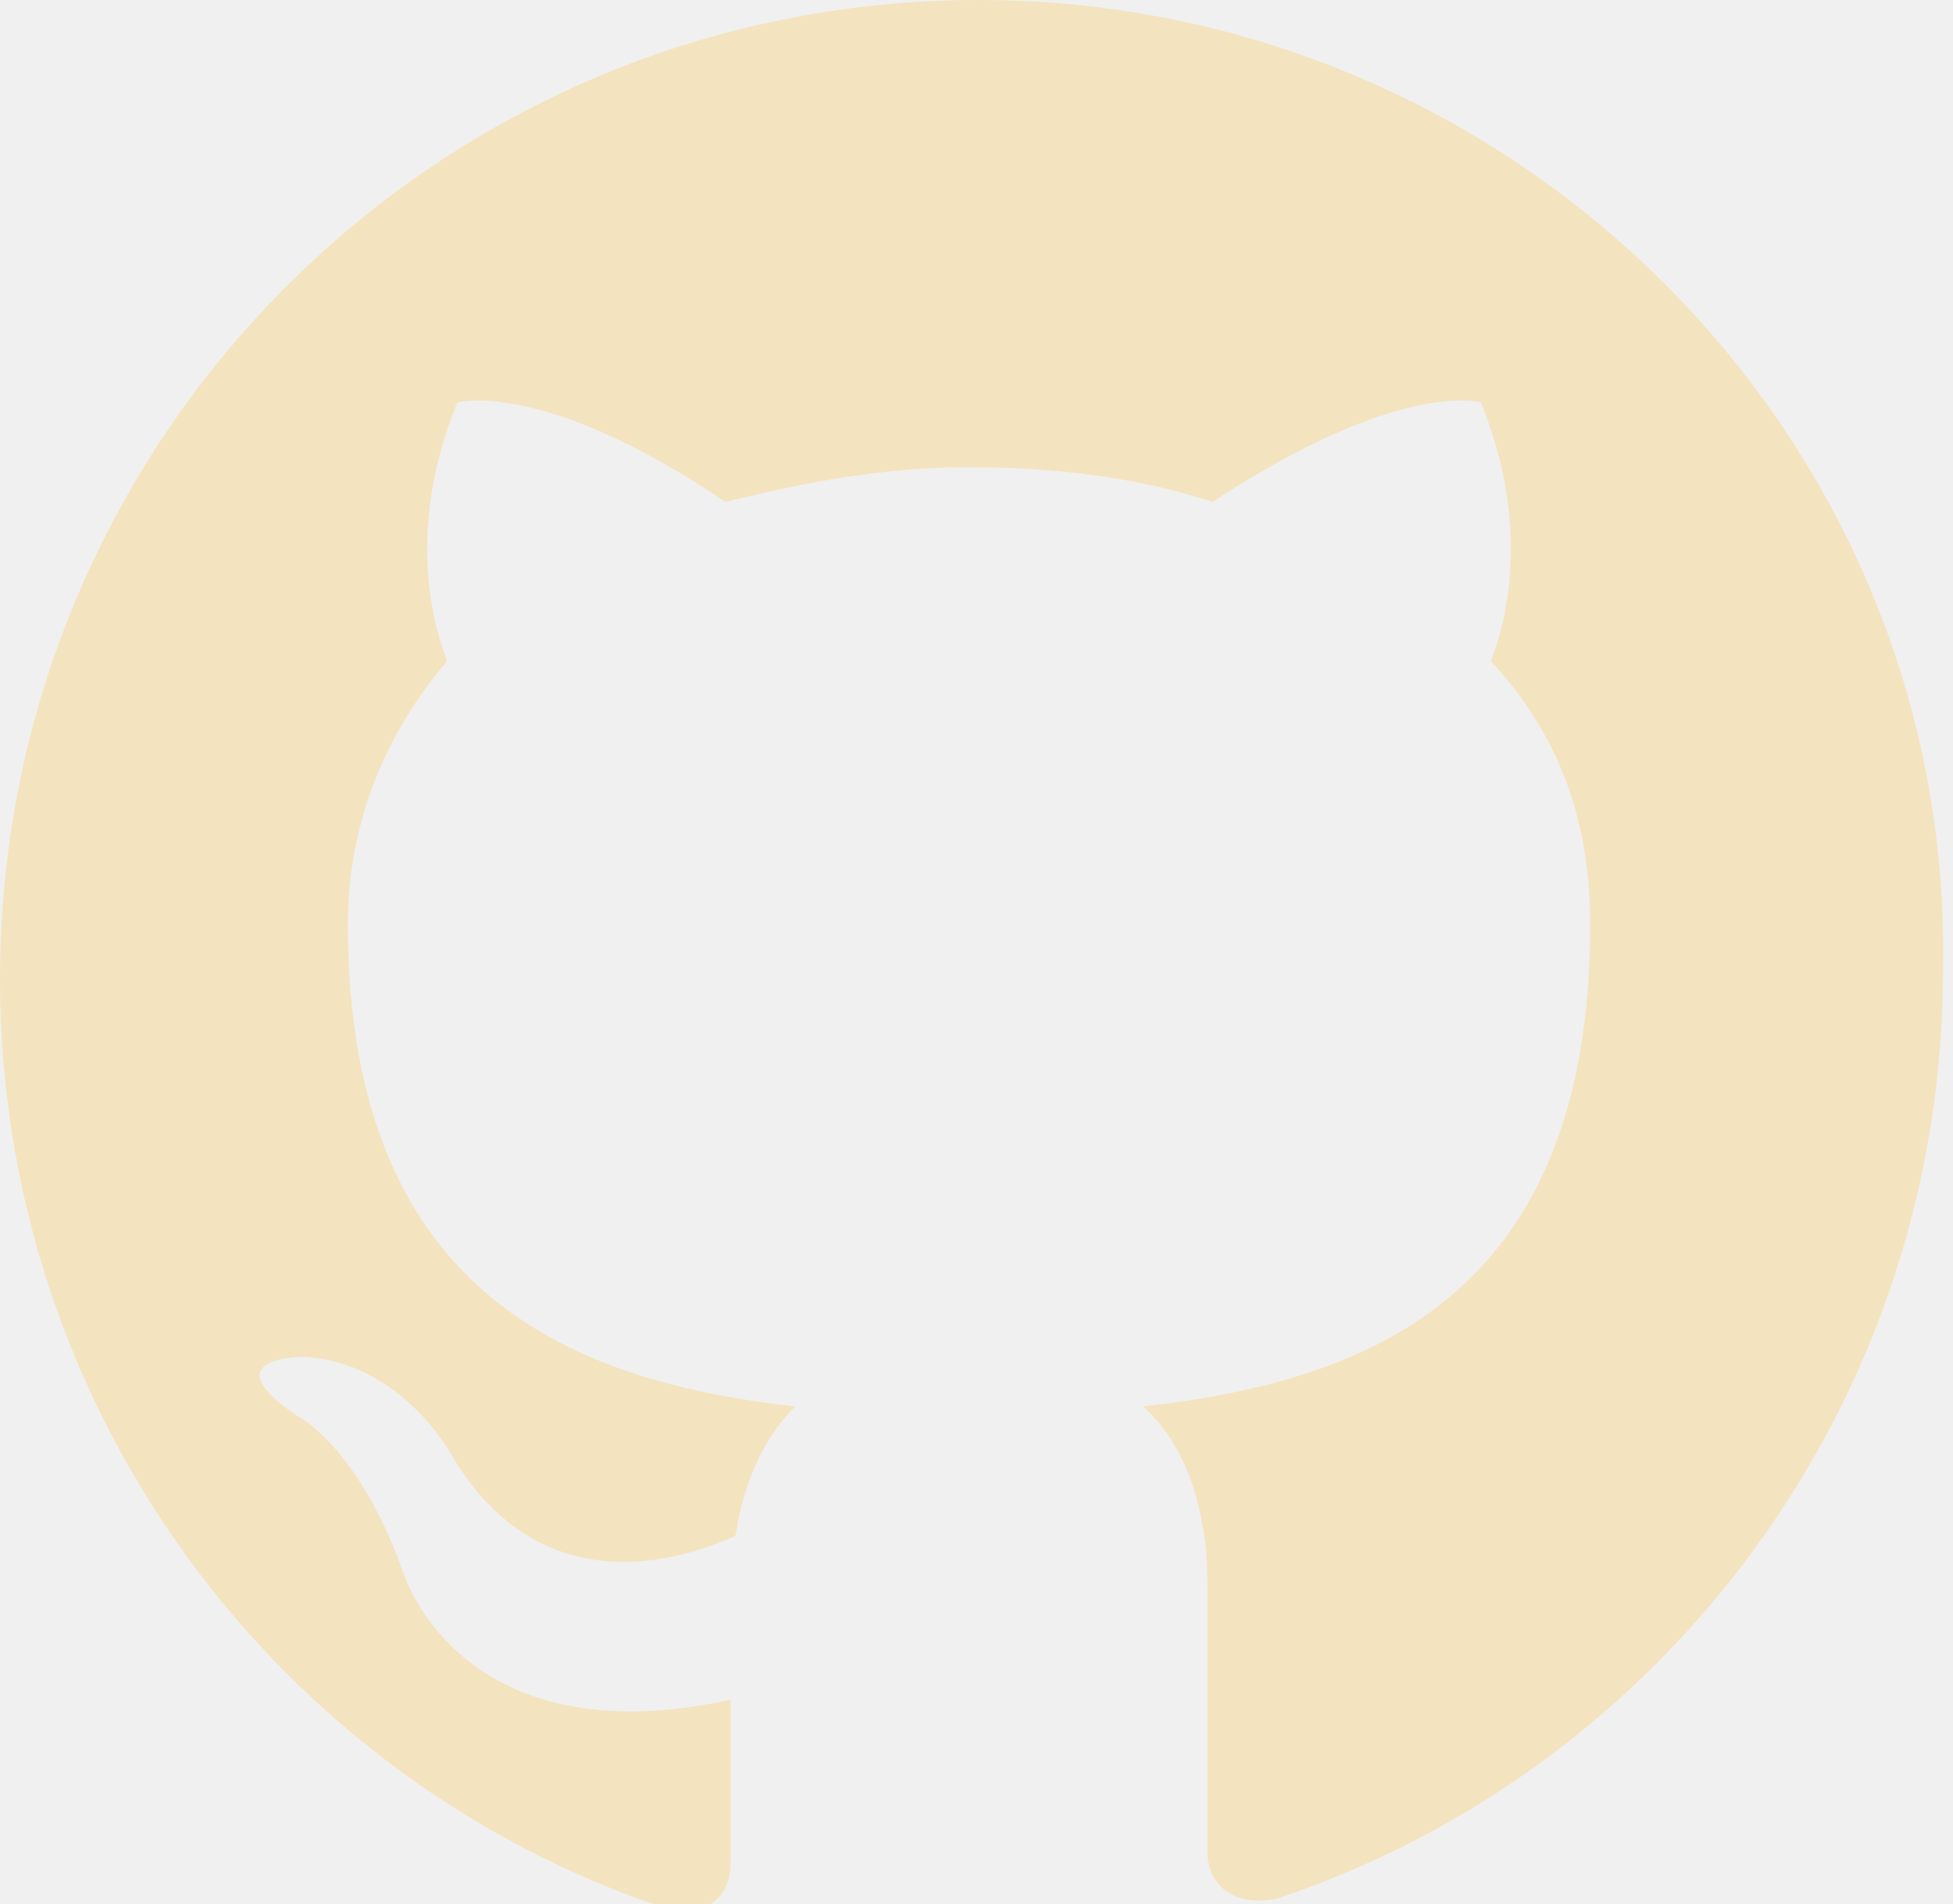
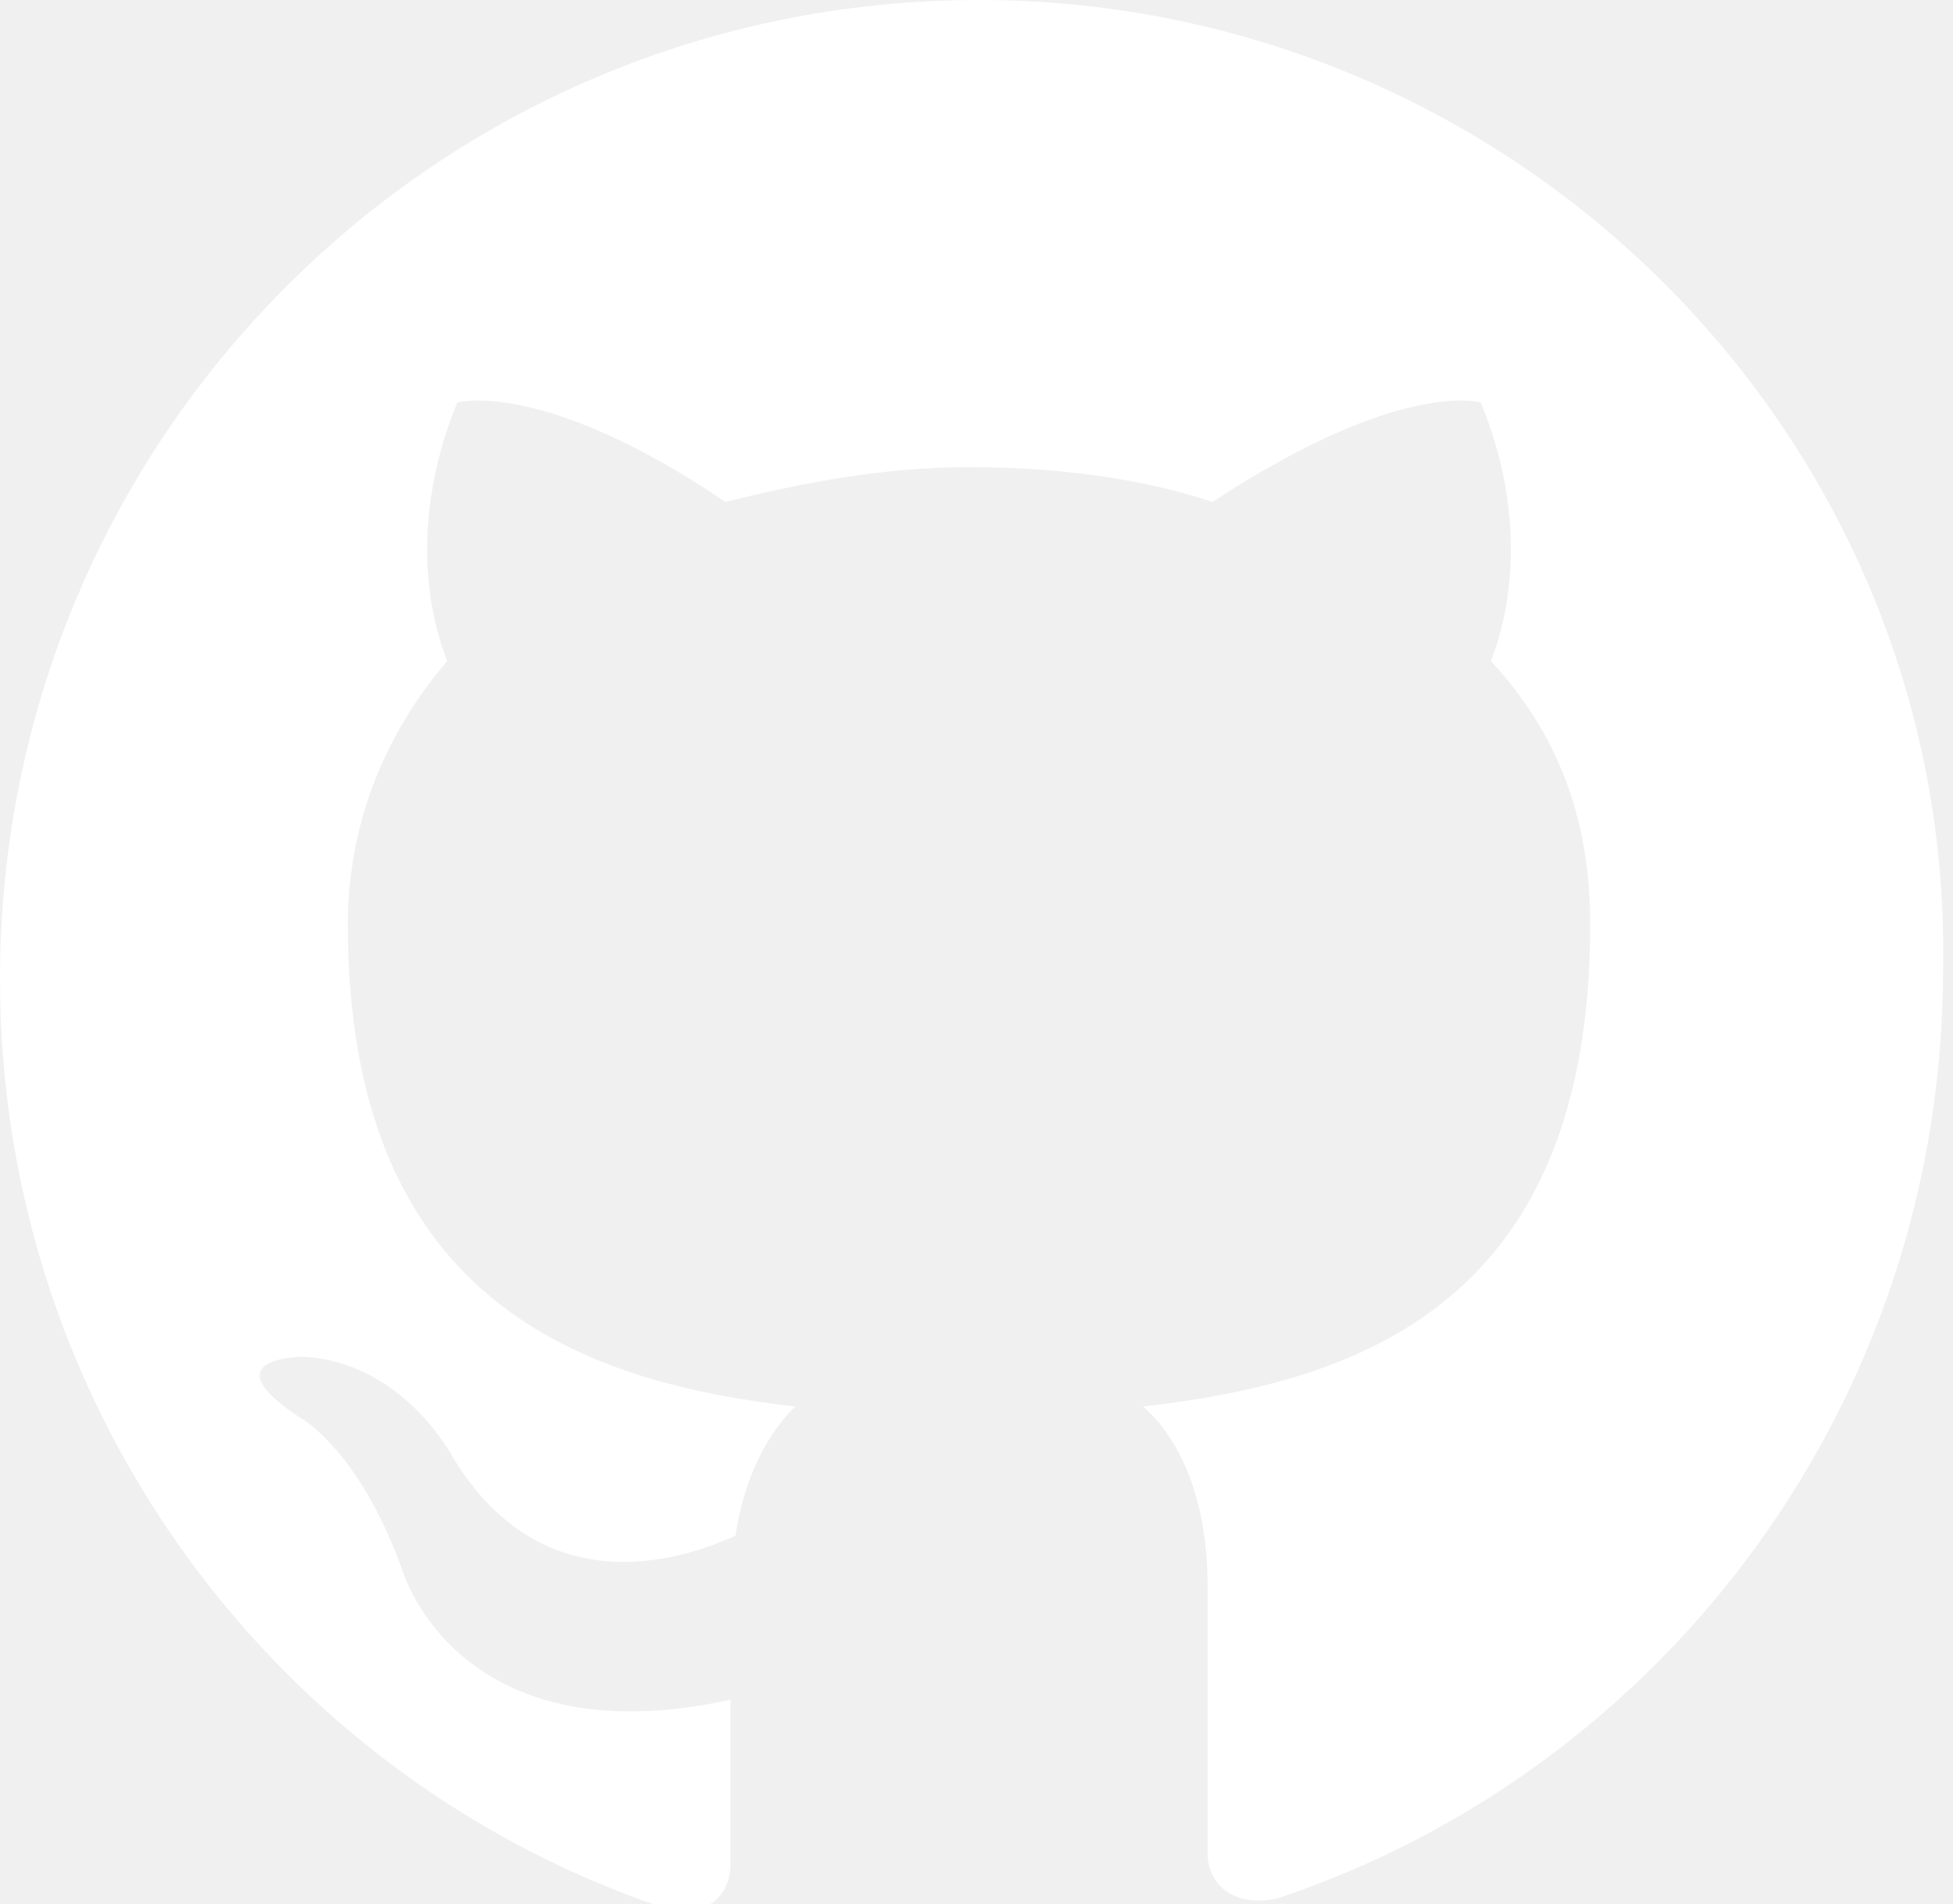
<svg xmlns="http://www.w3.org/2000/svg" version="1.1" id="Layer_1" x="0px" y="0px" viewBox="0 0 39.3 38.3" style="enable-background:new 0 0 39.3 38.3;" xml:space="preserve">
  <style type="text/css">
- 	.st0{fill-rule:evenodd;clip-rule:evenodd;fill:#F4E3BF;}
+ 	.st0{fill-rule:evenodd;clip-rule:evenodd;fill:#fff;}
</style>
  <path class="st0" d="M19.7,0C8.8,0,0,8.8,0,19.7c0,8.7,5.6,16.1,13.4,18.7c1,0.2,1.3-0.4,1.3-0.9c0-0.5,0-1.7,0-3.3  c-5.5,1.2-6.6-2.6-6.6-2.6C7.2,29.1,6,28.5,6,28.5c-1.8-1.2,0.1-1.2,0.1-1.2c2,0.1,3,2,3,2c1.8,3,4.6,2.1,5.7,1.6  c0.2-1.3,0.7-2.1,1.2-2.6c-4.4-0.5-9-2.2-9-9.7c0-2.1,0.8-3.9,2-5.3c-0.2-0.5-0.9-2.5,0.2-5.2c0,0,1.7-0.5,5.4,2  c1.6-0.4,3.2-0.7,4.9-0.7c1.7,0,3.4,0.2,4.9,0.7c3.8-2.5,5.4-2,5.4-2c1.1,2.7,0.4,4.7,0.2,5.2c1.3,1.4,2,3.1,2,5.3  c0,7.6-4.6,9.2-9,9.7c0.7,0.6,1.3,1.8,1.3,3.6c0,2.6,0,4.7,0,5.4c0,0.5,0.4,1.1,1.4,0.9c7.8-2.6,13.4-10,13.4-18.7  C39.3,8.8,30.5,0,19.7,0z" />
</svg>
